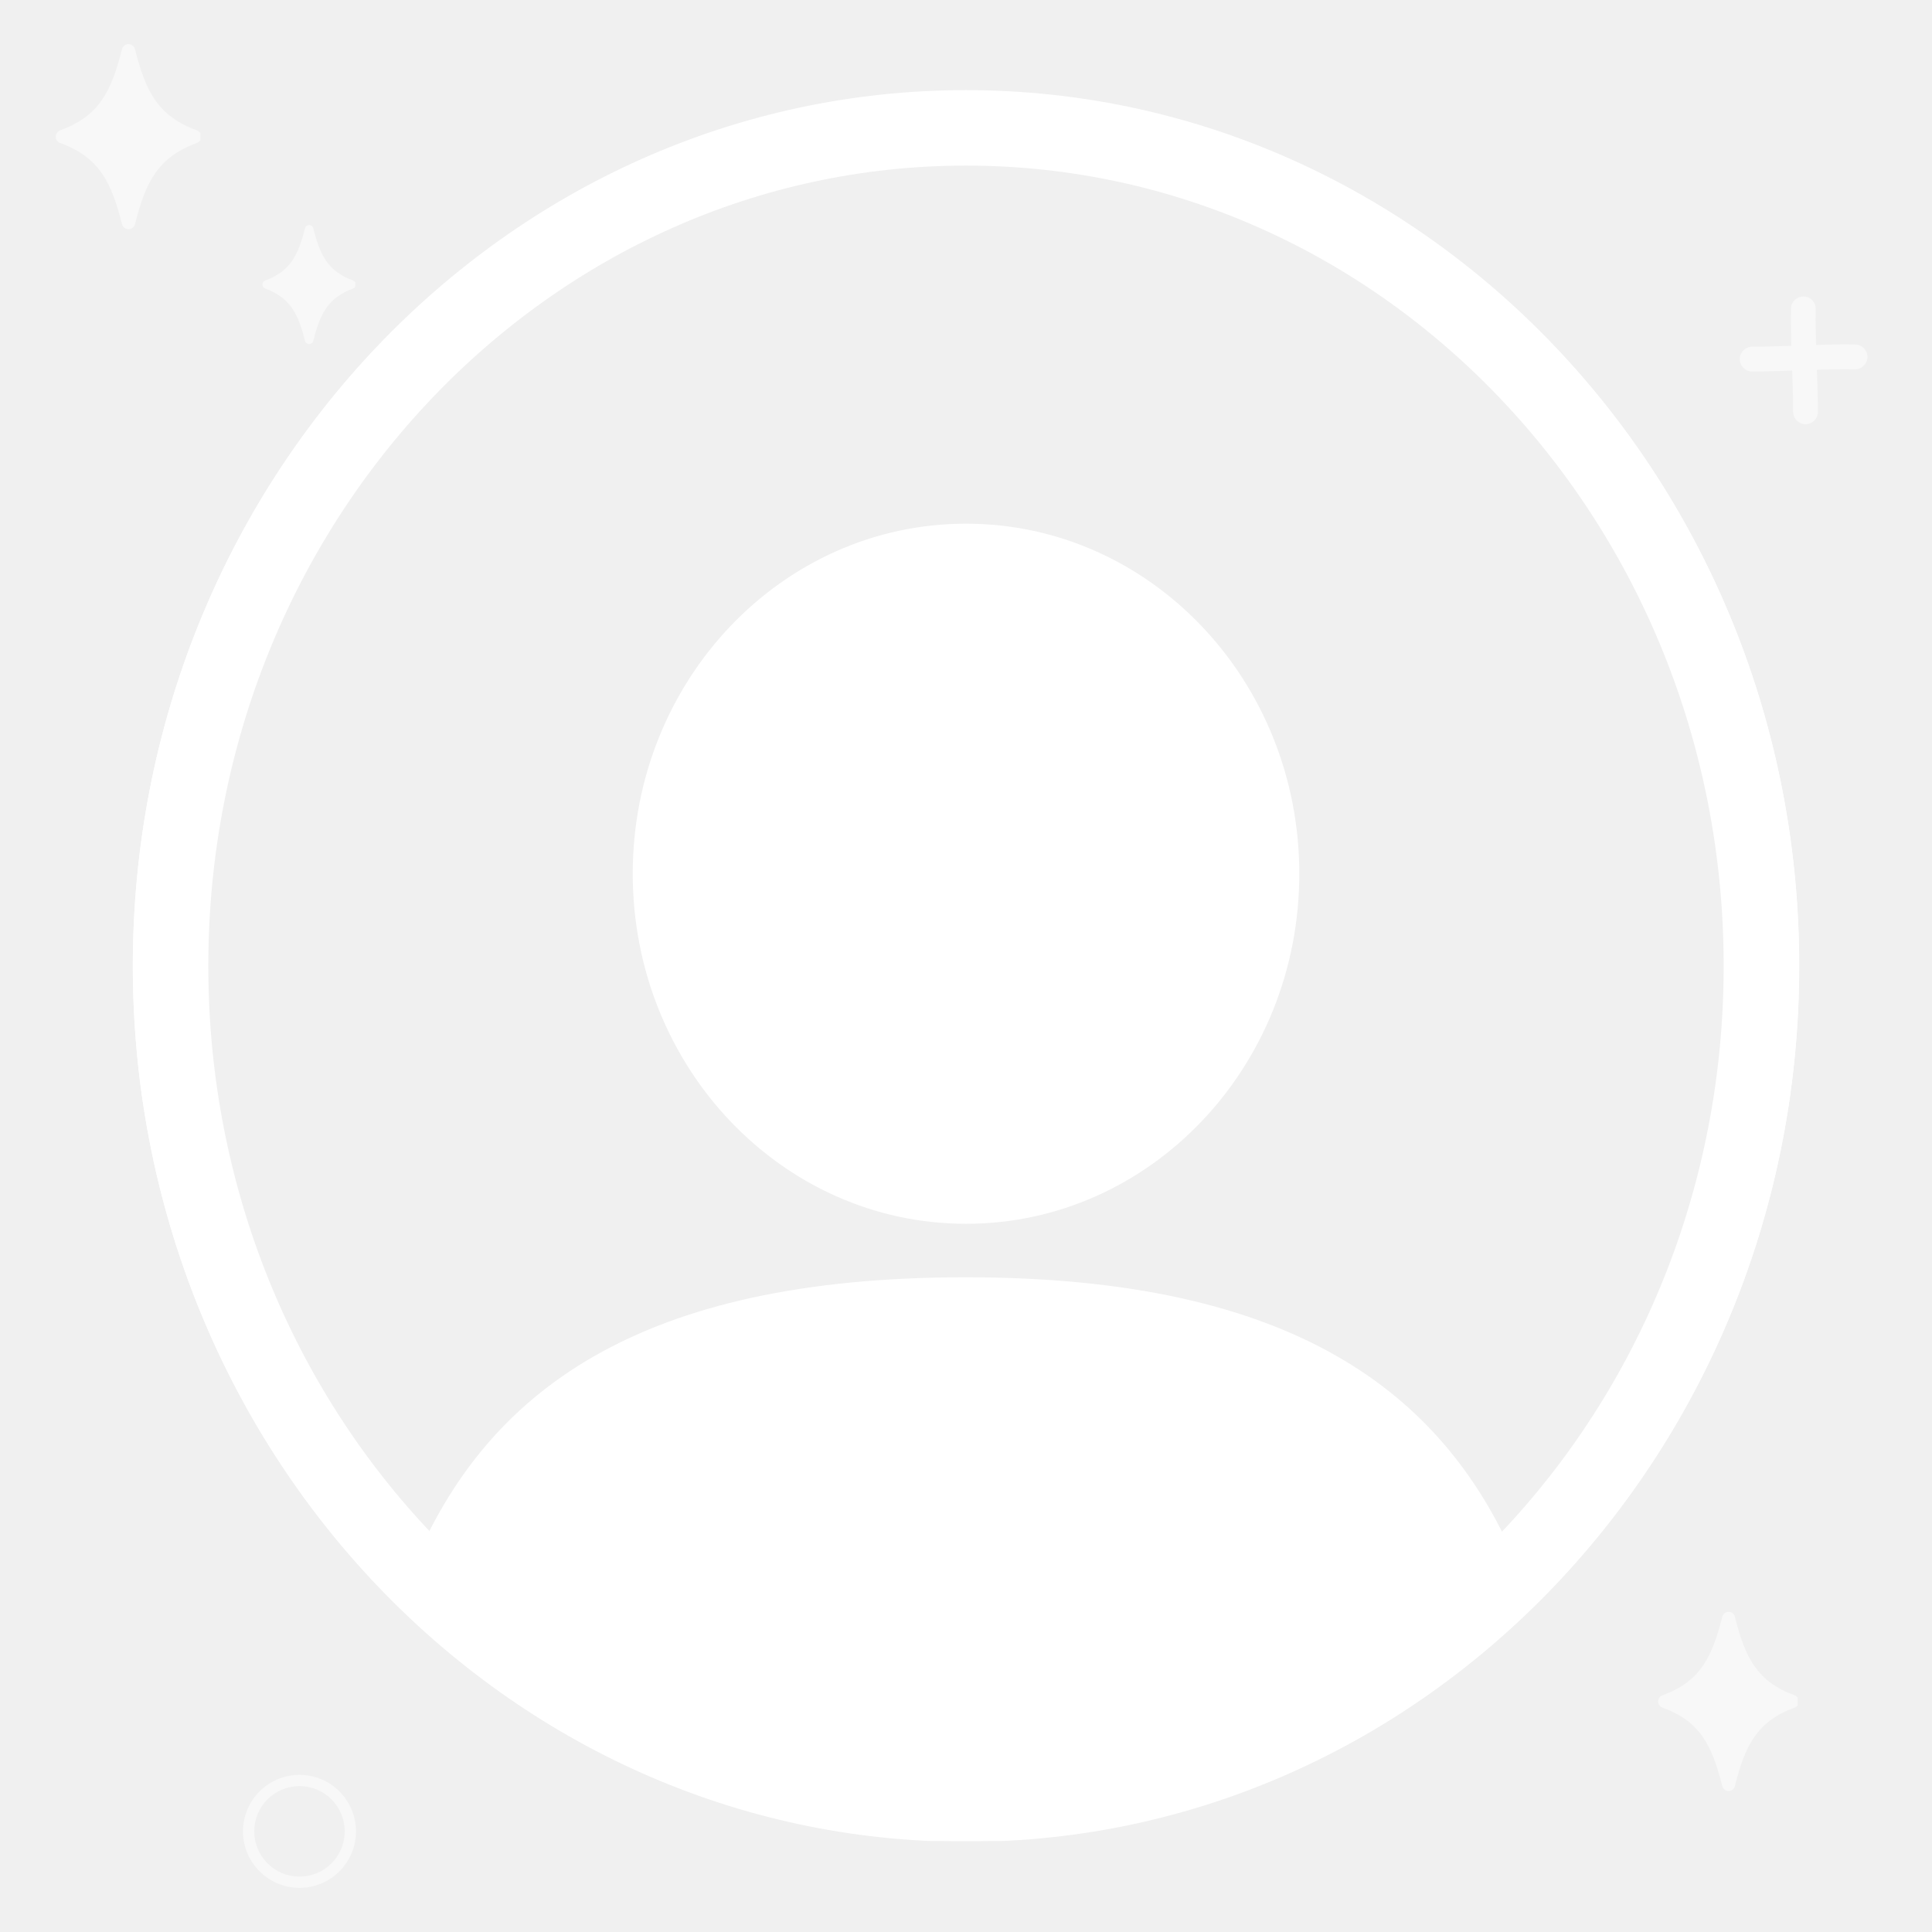
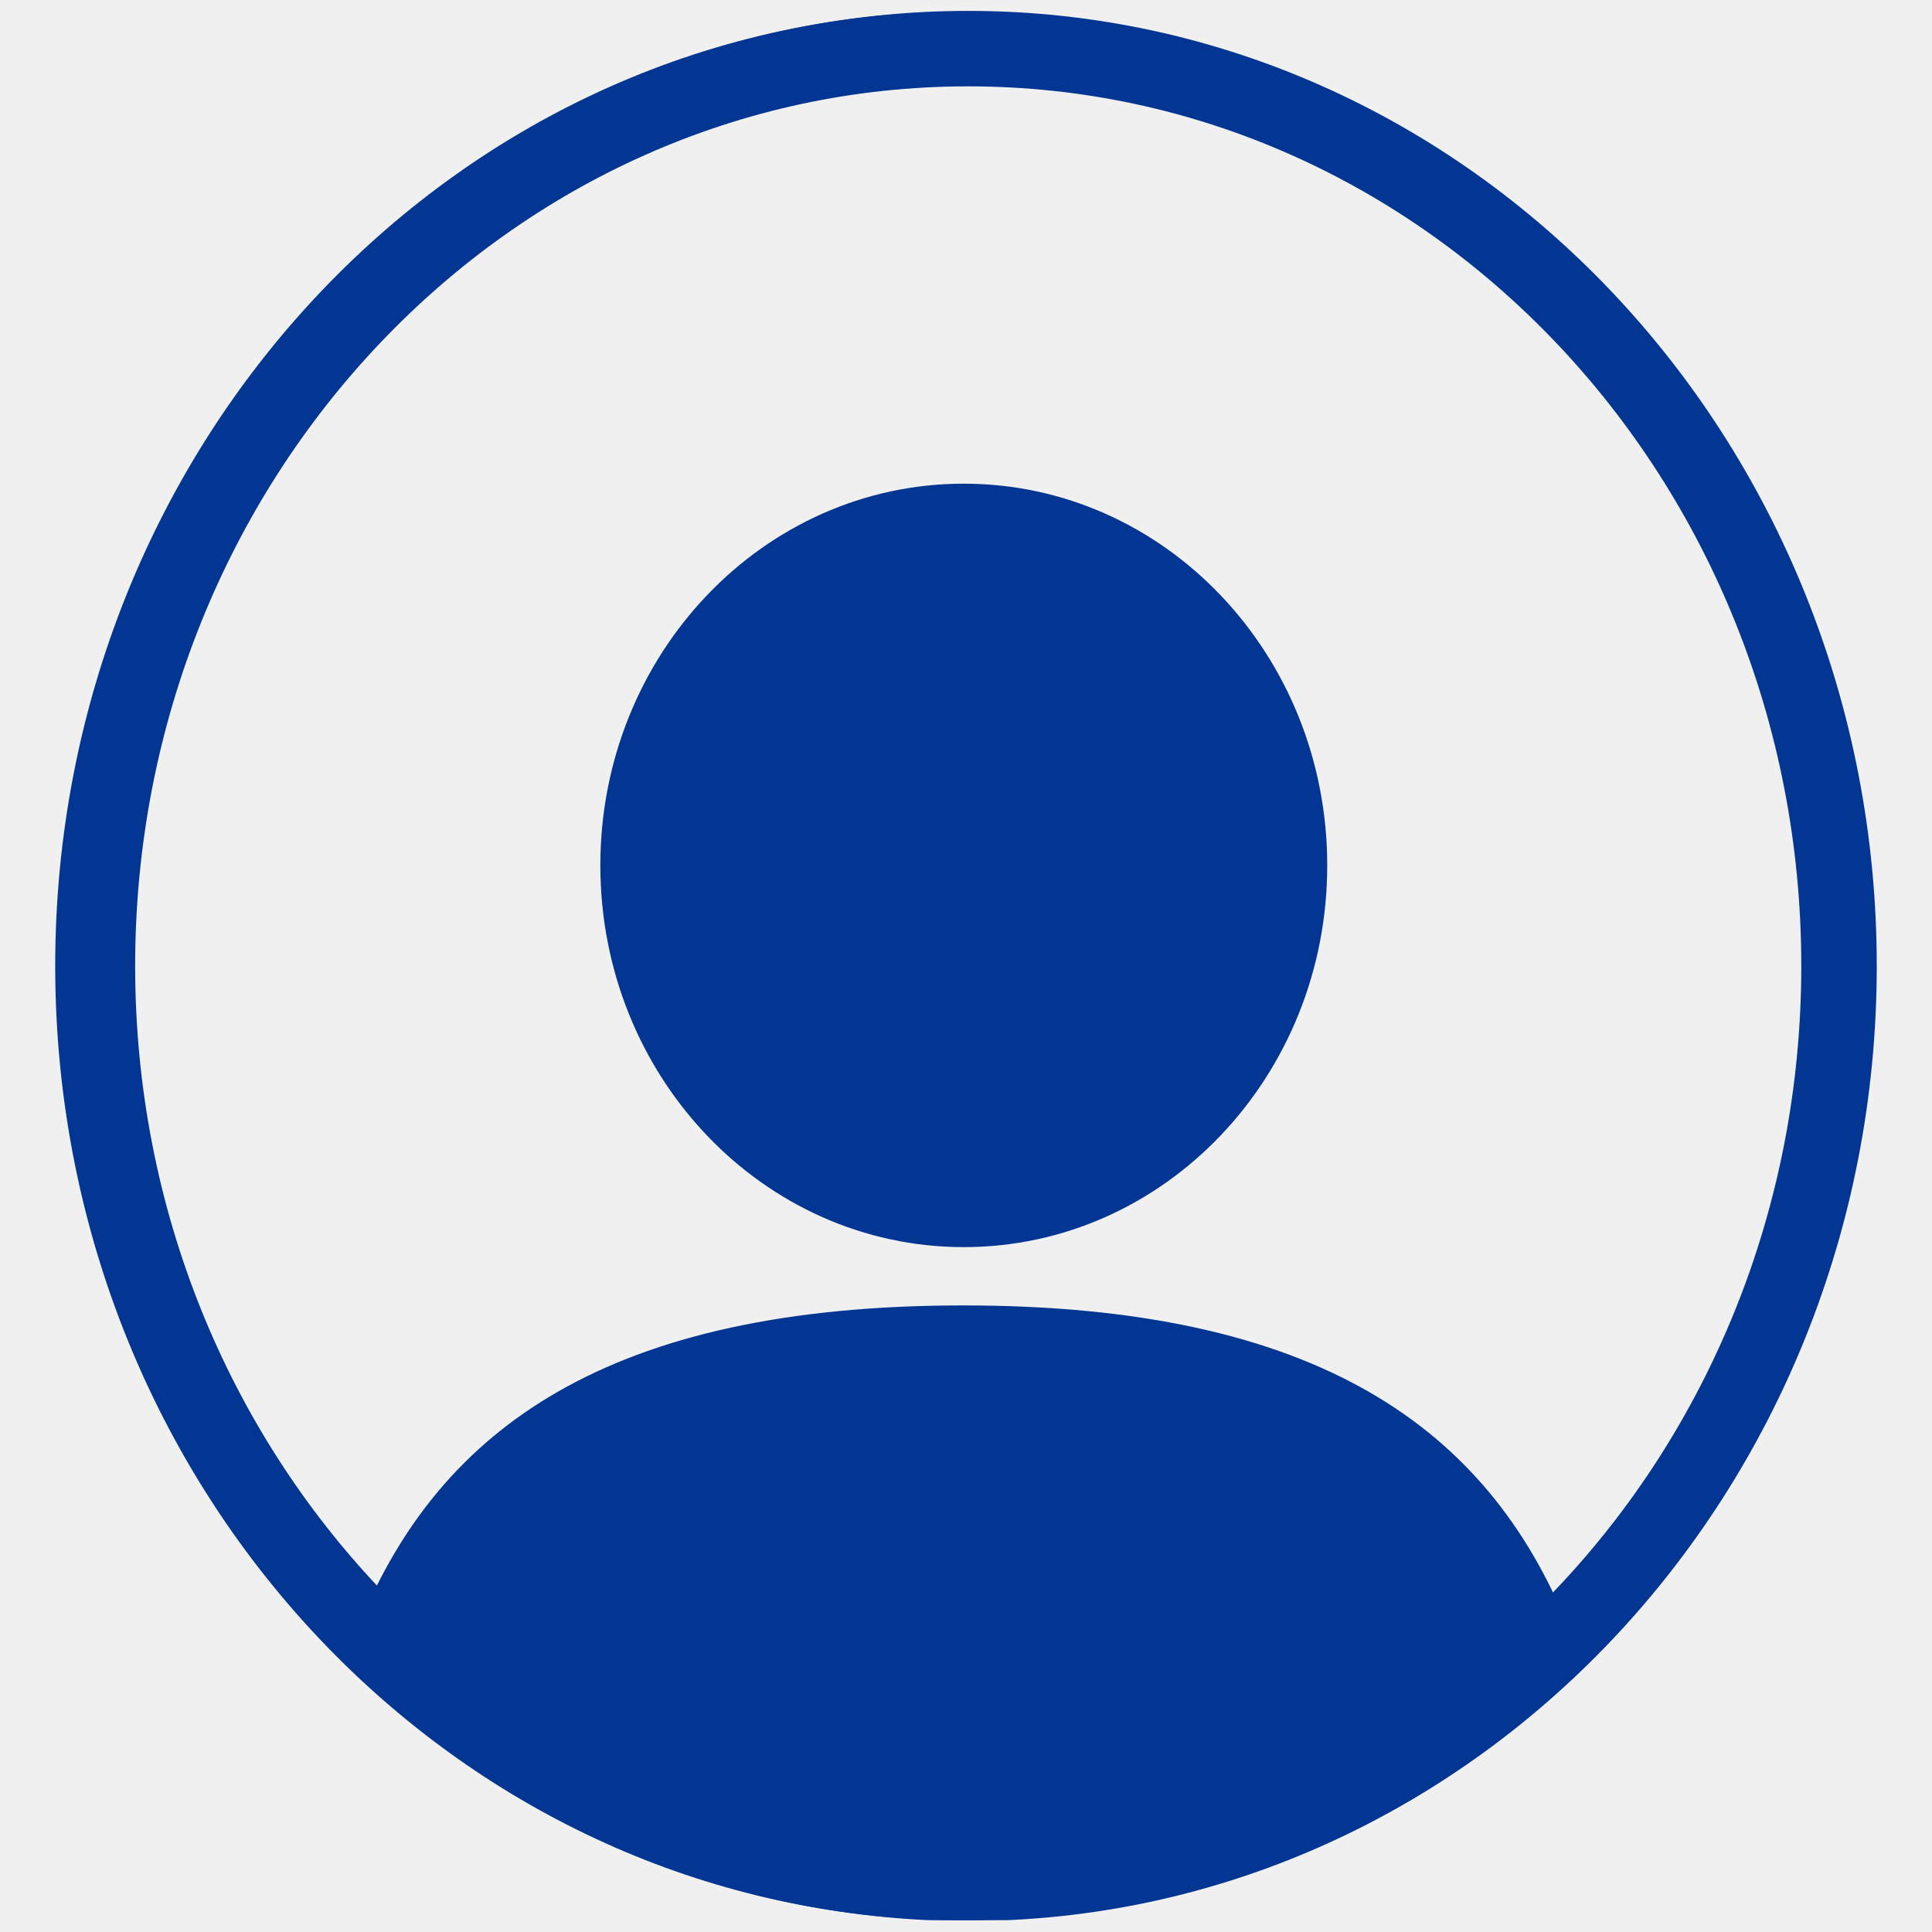
<svg xmlns="http://www.w3.org/2000/svg" width="512" zoomAndPan="magnify" viewBox="0 0 384 384" height="512" preserveAspectRatio="xMidYMid meet" version="1.0">
  <defs>
-     <filter x="0%" y="0%" width="100%" height="100%" id="336b35f73e">
-       <feColorMatrix values="0 0 0 0 1 0 0 0 0 1 0 0 0 0 1 0 0 0 1 0" color-interpolation-filters="sRGB" />
-     </filter>
-     <mask id="b759cf21bd">
-       <g filter="url(#336b35f73e)">
-         <rect x="-38.4" width="460.8" fill="#000000" y="-38.4" height="460.8" fill-opacity="0.5" />
-       </g>
-     </mask>
-     <clipPath id="f5e5e3d624">
-       <path d="M 7.203 0.766 L 39.824 0.766 L 39.824 42.418 L 7.203 42.418 Z M 7.203 0.766 " clip-rule="nonzero" />
+     <clipPath id="9512766ee2">
+       <path d="M 10.973 2.164 L 372.465 2.164 L 372.465 381.648 L 10.973 381.648 Z M 10.973 2.164 " clip-rule="nonzero" />
    </clipPath>
-     <clipPath id="1d93269e26">
-       <rect x="0" width="41" y="0" height="104" />
+     <clipPath id="86633b5968">
+       <path d="M 11.863 2.164 L 373.355 2.164 L 373.355 381.648 L 11.863 381.648 Z M 11.863 2.164 " clip-rule="nonzero" />
    </clipPath>
-     <mask id="6058eb2376">
-       <g filter="url(#336b35f73e)">
-         <rect x="-38.4" width="460.8" fill="#000000" y="-38.4" height="460.8" fill-opacity="0.5" />
-       </g>
-     </mask>
-     <clipPath id="7d31e525bf">
-       <path d="M 33.66 0.73 L 54.637 0.73 L 54.637 27.93 L 33.66 27.93 Z M 33.66 0.73 " clip-rule="nonzero" />
-     </clipPath>
-     <clipPath id="b04c67f676">
-       <rect x="0" width="55" y="0" height="67" />
-     </clipPath>
-     <mask id="88b9621c61">
-       <g filter="url(#336b35f73e)">
-         <rect x="-38.4" width="460.8" fill="#000000" y="-38.4" height="460.8" fill-opacity="0.5" />
-       </g>
-     </mask>
-     <clipPath id="81c63f40a6">
-       <path d="M 10 0.875 L 17 0.875 L 17 26.375 L 10 26.375 Z M 10 0.875 " clip-rule="nonzero" />
-     </clipPath>
-     <clipPath id="fa403c23bc">
-       <path d="M 0.602 10 L 26.102 10 L 26.102 16 L 0.602 16 Z M 0.602 10 " clip-rule="nonzero" />
-     </clipPath>
-     <clipPath id="d821daf360">
-       <rect x="0" width="27" y="0" height="27" />
-     </clipPath>
-     <mask id="6a7e0845b3">
-       <g filter="url(#336b35f73e)">
-         <rect x="-38.4" width="460.8" fill="#000000" y="-38.4" height="460.8" fill-opacity="0.5" />
-       </g>
-     </mask>
-     <clipPath id="d5d61db85c">
-       <path d="M 0.293 0.766 L 22.793 0.766 L 22.793 23.266 L 0.293 23.266 Z M 0.293 0.766 " clip-rule="nonzero" />
-     </clipPath>
-     <clipPath id="fd949503ee">
-       <rect x="0" width="23" y="0" height="24" />
-     </clipPath>
-     <mask id="053f3effae">
-       <g filter="url(#336b35f73e)">
-         <rect x="-38.4" width="460.8" fill="#000000" y="-38.4" height="460.8" fill-opacity="0.5" />
-       </g>
-     </mask>
-     <clipPath id="2f5e3ebf51">
-       <path d="M 49.816 0.367 L 81.316 0.367 L 81.316 40.867 L 49.816 40.867 Z M 49.816 0.367 " clip-rule="nonzero" />
-     </clipPath>
-     <clipPath id="139ca038d4">
-       <rect x="0" width="82" y="0" height="64" />
-     </clipPath>
-     <clipPath id="59ada976ad">
-       <path d="M 26.398 18 L 357.898 18 L 357.898 365.914 L 26.398 365.914 Z M 26.398 18 " clip-rule="nonzero" />
-     </clipPath>
-     <clipPath id="abe6972ee3">
-       <path d="M 26.402 17.914 L 357.898 17.914 L 357.898 365.914 L 26.402 365.914 Z M 26.402 17.914 " clip-rule="nonzero" />
-     </clipPath>
-     <clipPath id="097a93c64c">
-       <path d="M 191.996 17.914 C 100.543 17.914 26.402 95.852 26.402 191.996 C 26.402 288.137 100.543 366.078 191.996 366.078 C 283.453 366.078 357.594 288.137 357.594 191.996 C 357.594 95.852 283.453 17.914 191.996 17.914 Z M 191.996 17.914 " clip-rule="nonzero" />
+     <clipPath id="a5eb9cb13d">
+       <path d="M 192.441 2.164 C 92.711 2.164 11.863 87.152 11.863 191.992 C 11.863 296.836 92.711 381.824 192.441 381.824 C 292.172 381.824 373.02 296.836 373.02 191.992 C 373.02 87.152 292.172 2.164 192.441 2.164 Z M 192.441 2.164 " clip-rule="nonzero" />
    </clipPath>
  </defs>
-   <g mask="url(#b759cf21bd)">
-     <g transform="matrix(1, 0, 0, 1, 0, 8)">
-       <g clip-path="url(#1d93269e26)">
-         <g clip-path="url(#f5e5e3d624)">
-           <path fill="#ffffff" d="M -42.512 59.516 C -24.016 53.957 -20 43.363 -15.484 24.039 C -15.414 23.734 -15.258 23.484 -15.012 23.293 C -14.77 23.098 -14.492 23.004 -14.18 23.004 C -13.871 23.004 -13.594 23.098 -13.348 23.293 C -13.105 23.484 -12.949 23.734 -12.879 24.039 C -8.363 43.363 -4.344 53.957 14.148 59.516 C 14.434 59.598 14.66 59.762 14.84 59.996 C 15.016 60.234 15.102 60.5 15.102 60.797 C 15.102 61.09 15.016 61.359 14.84 61.594 C 14.66 61.832 14.434 61.992 14.148 62.078 C -4.348 67.637 -8.367 78.23 -12.883 97.555 C -12.953 97.859 -13.109 98.109 -13.355 98.301 C -13.598 98.496 -13.875 98.59 -14.188 98.59 C -14.496 98.59 -14.773 98.496 -15.02 98.301 C -15.262 98.109 -15.418 97.859 -15.488 97.555 C -20.004 78.23 -24.023 67.637 -42.516 62.078 C -42.801 61.996 -43.031 61.832 -43.207 61.594 C -43.383 61.359 -43.473 61.09 -43.469 60.793 C -43.469 60.5 -43.379 60.23 -43.203 59.996 C -43.023 59.758 -42.793 59.598 -42.512 59.516 Z M 11.953 20.422 C 19.754 23.281 22.141 28.238 24.242 36.555 C 24.32 36.852 24.477 37.094 24.719 37.281 C 24.961 37.469 25.234 37.562 25.539 37.562 C 25.844 37.562 26.117 37.469 26.359 37.281 C 26.602 37.094 26.762 36.852 26.836 36.555 C 28.941 28.242 31.328 23.285 39.125 20.422 C 39.391 20.324 39.602 20.16 39.766 19.93 C 39.926 19.699 40.008 19.445 40.008 19.164 C 40.008 18.883 39.926 18.625 39.766 18.395 C 39.602 18.168 39.391 18.004 39.125 17.906 C 31.328 15.047 28.938 10.09 26.836 1.77 C 26.762 1.477 26.602 1.234 26.359 1.047 C 26.117 0.859 25.844 0.766 25.539 0.766 C 25.234 0.766 24.961 0.859 24.719 1.047 C 24.477 1.234 24.32 1.477 24.242 1.77 C 22.137 10.09 19.754 15.047 11.953 17.906 C 11.688 18.004 11.477 18.168 11.316 18.395 C 11.152 18.625 11.074 18.883 11.074 19.164 C 11.074 19.445 11.152 19.699 11.316 19.93 C 11.477 20.16 11.688 20.324 11.953 20.422 Z M 13.75 92.375 C 18.352 94.32 20.102 97.465 21.48 102.414 C 21.559 102.703 21.719 102.938 21.957 103.121 C 22.199 103.305 22.469 103.395 22.77 103.395 C 23.07 103.395 23.34 103.305 23.578 103.121 C 23.82 102.938 23.98 102.703 24.059 102.414 C 25.438 97.465 27.184 94.32 31.789 92.375 C 32.035 92.27 32.234 92.105 32.383 91.879 C 32.531 91.656 32.602 91.41 32.602 91.141 C 32.602 90.875 32.531 90.629 32.383 90.402 C 32.234 90.18 32.035 90.016 31.789 89.91 C 27.188 87.961 25.438 84.82 24.059 79.871 C 23.98 79.582 23.82 79.344 23.578 79.164 C 23.34 78.98 23.07 78.891 22.77 78.891 C 22.469 78.891 22.199 78.98 21.957 79.164 C 21.719 79.344 21.559 79.582 21.48 79.871 C 20.102 84.82 18.352 87.961 13.75 89.91 C 13.5 90.016 13.305 90.18 13.156 90.402 C 13.008 90.625 12.934 90.871 12.934 91.141 C 12.934 91.41 13.004 91.656 13.152 91.879 C 13.301 92.105 13.496 92.27 13.746 92.375 Z M 13.75 92.375 " fill-opacity="1" fill-rule="nonzero" />
-         </g>
-       </g>
-     </g>
+   <path fill="#033693" d="M 191.562 96.133 C 151.668 96.133 119.324 130.098 119.324 172 C 119.324 213.906 151.668 247.875 191.562 247.875 C 231.461 247.875 263.797 213.906 263.797 172 C 263.797 130.098 231.461 96.133 191.562 96.133 " fill-opacity="1" fill-rule="nonzero" />
+   <g clip-path="url(#9512766ee2)">
+     <path fill="#033693" d="M 311.531 322.941 C 295.535 283.887 261.949 259.461 191.453 259.461 C 121.051 259.461 87.465 283.824 71.441 322.789 C 38.828 289.734 18.543 243.355 18.543 191.992 C 18.543 91.625 96.008 10.262 191.562 10.262 C 287.121 10.262 364.582 91.625 364.582 191.992 C 364.582 243.434 344.23 289.879 311.531 322.941 Z M 191.562 2.312 C 91.824 2.312 10.973 87.234 10.973 191.992 C 10.973 246.785 33.09 296.152 68.465 330.781 C 100.715 362.355 143.988 381.676 191.562 381.676 C 239.051 381.676 282.262 362.422 314.5 330.938 C 349.965 296.305 372.152 246.871 372.152 191.992 C 372.152 87.234 291.297 2.312 191.562 2.312 " fill-opacity="1" fill-rule="nonzero" />
  </g>
-   <g mask="url(#6058eb2376)">
-     <g transform="matrix(1, 0, 0, 1, 16, 44)">
-       <g clip-path="url(#b04c67f676)">
-         <g clip-path="url(#7d31e525bf)">
-           <path fill="#ffffff" d="M 1.707 38.484 C 13.594 34.914 16.176 28.105 19.078 15.684 C 19.125 15.492 19.223 15.332 19.379 15.207 C 19.539 15.082 19.715 15.02 19.914 15.02 C 20.117 15.02 20.293 15.082 20.449 15.207 C 20.605 15.332 20.707 15.492 20.754 15.684 C 23.656 28.105 26.238 34.914 38.121 38.484 C 38.305 38.539 38.453 38.645 38.566 38.797 C 38.68 38.949 38.734 39.121 38.734 39.309 C 38.734 39.5 38.68 39.672 38.566 39.824 C 38.453 39.977 38.305 40.078 38.121 40.133 C 26.234 43.707 23.652 50.516 20.75 62.934 C 20.703 63.129 20.602 63.289 20.445 63.414 C 20.289 63.539 20.113 63.602 19.91 63.602 C 19.711 63.602 19.535 63.539 19.375 63.414 C 19.219 63.289 19.121 63.129 19.074 62.934 C 16.172 50.516 13.59 43.707 1.703 40.133 C 1.523 40.078 1.375 39.977 1.262 39.824 C 1.148 39.672 1.09 39.5 1.09 39.309 C 1.094 39.117 1.148 38.945 1.262 38.793 C 1.379 38.641 1.527 38.539 1.707 38.484 Z M 36.711 13.359 C 41.723 15.199 43.258 18.387 44.609 23.73 C 44.66 23.922 44.762 24.074 44.914 24.195 C 45.07 24.316 45.246 24.375 45.441 24.375 C 45.641 24.375 45.816 24.316 45.969 24.195 C 46.125 24.074 46.227 23.922 46.277 23.73 C 47.629 18.387 49.164 15.203 54.176 13.359 C 54.344 13.301 54.48 13.195 54.586 13.047 C 54.688 12.898 54.742 12.734 54.742 12.555 C 54.742 12.371 54.688 12.207 54.586 12.059 C 54.48 11.91 54.344 11.809 54.176 11.746 C 49.164 9.906 47.625 6.719 46.277 1.375 C 46.227 1.184 46.125 1.031 45.969 0.91 C 45.816 0.789 45.641 0.73 45.441 0.73 C 45.246 0.73 45.07 0.789 44.914 0.91 C 44.762 1.031 44.66 1.184 44.609 1.375 C 43.258 6.719 41.723 9.906 36.711 11.746 C 36.543 11.809 36.406 11.91 36.301 12.059 C 36.199 12.207 36.145 12.371 36.145 12.555 C 36.145 12.734 36.199 12.898 36.301 13.047 C 36.406 13.195 36.543 13.301 36.711 13.359 Z M 37.863 59.605 C 40.824 60.855 41.949 62.875 42.832 66.055 C 42.883 66.242 42.988 66.395 43.141 66.512 C 43.297 66.629 43.469 66.688 43.664 66.688 C 43.855 66.688 44.027 66.629 44.184 66.512 C 44.336 66.395 44.441 66.242 44.492 66.055 C 45.375 62.875 46.5 60.855 49.461 59.605 C 49.809 59.457 49.984 59.191 49.984 58.812 C 49.984 58.434 49.809 58.168 49.461 58.02 C 46.5 56.77 45.375 54.75 44.492 51.57 C 44.441 51.383 44.336 51.23 44.184 51.113 C 44.027 50.996 43.855 50.938 43.664 50.938 C 43.469 50.938 43.297 50.996 43.141 51.113 C 42.988 51.23 42.883 51.383 42.832 51.57 C 41.949 54.75 40.824 56.77 37.863 58.02 C 37.516 58.168 37.34 58.434 37.34 58.812 C 37.34 59.191 37.516 59.453 37.863 59.605 Z M 37.863 59.605 " fill-opacity="1" fill-rule="nonzero" />
-         </g>
-       </g>
-     </g>
-   </g>
-   <g mask="url(#88b9621c61)">
-     <g transform="matrix(1, 0, 0, 1, 345, 58)">
-       <g clip-path="url(#d821daf360)">
-         <g clip-path="url(#81c63f40a6)">
-           <path fill="#ffffff" d="M 11.434 24.246 C 11.398 24.023 11.383 23.805 11.383 23.586 C 11.383 23.574 11.383 23.566 11.383 23.555 C 11.395 23.109 11.398 22.715 11.391 22.367 C 11.383 21.621 11.363 20.781 11.34 19.855 L 11.34 19.867 C 11.258 17.246 11.16 14.289 11.043 11 L 11.043 10.992 C 11.016 10.145 10.996 9.352 10.98 8.613 L 10.98 8.609 C 10.93 6.156 10.926 4.387 10.969 3.297 C 11.023 1.938 12.168 0.875 13.531 0.93 C 14.895 0.984 15.953 2.129 15.898 3.492 C 15.859 4.48 15.867 6.152 15.914 8.508 C 15.93 9.23 15.949 10.004 15.977 10.836 L 15.977 10.828 C 16.09 14.125 16.191 17.086 16.273 19.711 C 16.273 19.715 16.273 19.719 16.273 19.723 C 16.297 20.672 16.316 21.531 16.328 22.297 C 16.332 22.703 16.328 23.16 16.32 23.664 L 16.32 23.633 C 16.32 23.57 16.316 23.508 16.305 23.453 C 16.523 24.801 15.609 26.066 14.266 26.285 C 12.922 26.504 11.652 25.59 11.434 24.246 Z M 11.434 24.246 " fill-opacity="1" fill-rule="nonzero" />
-         </g>
-         <g clip-path="url(#fa403c23bc)">
-           <path fill="#ffffff" d="M 2.855 10.945 C 3.078 10.906 3.297 10.891 3.516 10.895 C 3.523 10.895 3.535 10.895 3.547 10.895 C 3.992 10.902 4.387 10.906 4.734 10.902 C 5.48 10.891 6.316 10.875 7.246 10.848 L 7.234 10.848 C 9.855 10.766 12.809 10.668 16.102 10.555 L 16.109 10.555 C 16.957 10.527 17.75 10.504 18.488 10.488 C 20.945 10.438 22.715 10.434 23.801 10.477 C 25.164 10.531 26.227 11.68 26.172 13.039 C 26.117 14.402 24.969 15.461 23.609 15.41 C 22.621 15.371 20.949 15.375 18.594 15.426 C 17.871 15.438 17.098 15.461 16.266 15.488 L 16.273 15.488 C 12.977 15.602 10.016 15.699 7.391 15.781 C 7.387 15.781 7.379 15.781 7.375 15.781 C 6.43 15.809 5.57 15.824 4.805 15.836 C 4.398 15.844 3.941 15.84 3.438 15.828 L 3.465 15.828 C 3.531 15.828 3.59 15.824 3.648 15.816 C 2.301 16.035 1.035 15.121 0.816 13.773 C 0.598 12.43 1.512 11.164 2.855 10.945 Z M 2.855 10.945 " fill-opacity="1" fill-rule="nonzero" />
-         </g>
-       </g>
-     </g>
-   </g>
-   <g mask="url(#6a7e0845b3)">
-     <g transform="matrix(1, 0, 0, 1, 48, 352)">
-       <g clip-path="url(#fd949503ee)">
-         <g clip-path="url(#d5d61db85c)">
-           <path fill="#ffffff" d="M 11.527 0.766 C 5.32 0.766 0.293 5.793 0.293 12 C 0.293 18.203 5.32 23.23 11.527 23.23 C 17.73 23.23 22.758 18.203 22.758 12 C 22.758 5.793 17.73 0.766 11.527 0.766 Z M 11.527 20.984 C 6.562 20.984 2.539 16.965 2.539 12 C 2.539 7.035 6.562 3.012 11.527 3.012 C 16.492 3.012 20.512 7.035 20.512 12 C 20.512 16.965 16.492 20.984 11.527 20.984 Z M 11.527 20.984 " fill-opacity="1" fill-rule="nonzero" />
-         </g>
-       </g>
-     </g>
-   </g>
-   <g mask="url(#053f3effae)">
-     <g transform="matrix(1, 0, 0, 1, 276, 320)">
-       <g clip-path="url(#139ca038d4)">
-         <g clip-path="url(#2f5e3ebf51)">
-           <path fill="#ffffff" d="M 1.699 57.234 C 19.598 51.855 23.484 41.598 27.859 22.895 C 27.926 22.602 28.078 22.359 28.312 22.172 C 28.551 21.984 28.816 21.891 29.121 21.891 C 29.422 21.891 29.688 21.984 29.926 22.172 C 30.16 22.359 30.312 22.602 30.383 22.895 C 34.75 41.598 38.641 51.855 56.543 57.234 C 56.816 57.316 57.039 57.473 57.207 57.699 C 57.379 57.93 57.465 58.188 57.465 58.473 C 57.465 58.762 57.379 59.02 57.207 59.246 C 57.039 59.477 56.816 59.633 56.543 59.715 C 38.637 65.094 34.746 75.352 30.375 94.059 C 30.305 94.352 30.156 94.59 29.918 94.777 C 29.684 94.965 29.414 95.059 29.113 95.059 C 28.812 95.059 28.543 94.965 28.309 94.777 C 28.07 94.59 27.922 94.352 27.852 94.059 C 23.48 75.352 19.594 65.094 1.691 59.719 C 1.418 59.633 1.195 59.477 1.023 59.25 C 0.852 59.02 0.766 58.758 0.77 58.473 C 0.77 58.188 0.855 57.93 1.027 57.699 C 1.199 57.469 1.422 57.312 1.699 57.234 Z M 54.414 19.395 C 61.965 22.164 64.277 26.961 66.312 35.012 C 66.387 35.297 66.539 35.531 66.773 35.711 C 67.008 35.895 67.27 35.984 67.566 35.984 C 67.863 35.984 68.129 35.895 68.359 35.711 C 68.594 35.531 68.746 35.297 68.82 35.012 C 70.859 26.961 73.168 22.164 80.719 19.395 C 80.973 19.301 81.18 19.141 81.336 18.918 C 81.492 18.695 81.57 18.449 81.57 18.176 C 81.57 17.902 81.492 17.656 81.336 17.434 C 81.18 17.211 80.973 17.051 80.719 16.961 C 73.168 14.188 70.855 9.391 68.82 1.34 C 68.746 1.055 68.594 0.82 68.359 0.641 C 68.129 0.457 67.863 0.367 67.566 0.367 C 67.27 0.367 67.008 0.457 66.773 0.641 C 66.539 0.82 66.387 1.055 66.312 1.34 C 64.273 9.391 61.965 14.191 54.414 16.961 C 54.16 17.051 53.953 17.211 53.797 17.434 C 53.641 17.656 53.562 17.902 53.562 18.176 C 53.562 18.449 53.641 18.695 53.797 18.918 C 53.953 19.141 54.16 19.301 54.414 19.395 Z M 56.152 89.039 C 60.609 90.926 62.301 93.969 63.637 98.758 C 63.715 99.039 63.867 99.266 64.102 99.445 C 64.332 99.621 64.594 99.707 64.883 99.707 C 65.176 99.707 65.438 99.621 65.668 99.445 C 65.902 99.266 66.055 99.039 66.133 98.758 C 67.465 93.969 69.16 90.926 73.617 89.039 C 73.855 88.938 74.047 88.777 74.188 88.562 C 74.332 88.348 74.402 88.109 74.402 87.848 C 74.402 87.59 74.332 87.352 74.188 87.133 C 74.047 86.918 73.855 86.758 73.617 86.656 C 69.16 84.77 67.465 81.73 66.133 76.938 C 66.055 76.656 65.902 76.43 65.668 76.254 C 65.438 76.074 65.176 75.988 64.883 75.988 C 64.594 75.988 64.332 76.074 64.102 76.254 C 63.867 76.43 63.715 76.656 63.637 76.938 C 62.301 81.73 60.609 84.77 56.152 86.656 C 55.914 86.758 55.723 86.914 55.578 87.133 C 55.438 87.348 55.363 87.586 55.363 87.848 C 55.363 88.105 55.434 88.344 55.578 88.562 C 55.719 88.777 55.91 88.938 56.148 89.039 Z M 56.152 89.039 " fill-opacity="1" fill-rule="nonzero" />
-         </g>
-       </g>
-     </g>
-   </g>
-   <path fill="#ffffff" d="M 192.008 104.086 C 155.422 104.086 125.762 135.234 125.762 173.66 C 125.762 212.09 155.422 243.238 192.008 243.238 C 228.594 243.238 258.246 212.09 258.246 173.66 C 258.246 135.234 228.594 104.086 192.008 104.086 " fill-opacity="1" fill-rule="nonzero" />
-   <g clip-path="url(#59ada976ad)">
-     <path fill="#ffffff" d="M 302.023 312.078 C 287.352 276.266 256.555 253.867 191.906 253.867 C 127.344 253.867 96.547 276.207 81.852 311.938 C 51.945 281.625 33.344 239.094 33.344 191.996 C 33.344 99.953 104.379 25.34 192.008 25.34 C 279.637 25.34 350.672 99.953 350.672 191.996 C 350.672 239.168 332.012 281.758 302.023 312.078 Z M 192.008 18.051 C 100.543 18.051 26.398 95.926 26.398 191.996 C 26.398 242.242 46.684 287.512 79.121 319.266 C 108.699 348.223 148.379 365.941 192.008 365.941 C 235.555 365.941 275.18 348.281 304.746 319.41 C 337.266 287.652 357.613 242.32 357.613 191.996 C 357.613 95.926 283.465 18.051 192.008 18.051 " fill-opacity="1" fill-rule="nonzero" />
-   </g>
-   <g clip-path="url(#abe6972ee3)">
-     <g clip-path="url(#097a93c64c)">
-       <path stroke-linecap="butt" transform="matrix(0.75, 0, 0, 0.75, 26.40147, 17.91257)" fill="none" stroke-linejoin="miter" d="M 220.793 0.002 C 98.855 0.002 0.001 103.919 0.001 232.111 C 0.001 360.299 98.855 464.221 220.793 464.221 C 342.736 464.221 441.59 360.299 441.59 232.111 C 441.59 103.919 342.736 0.002 220.793 0.002 Z M 220.793 0.002 " stroke="#ffffff" stroke-width="40" stroke-opacity="1" stroke-miterlimit="4" />
+   <g clip-path="url(#86633b5968)">
+     <g clip-path="url(#a5eb9cb13d)">
+       <path stroke-linecap="butt" transform="matrix(0.817855, 0, 0, 0.817855, 11.86388, 2.162245)" fill="none" stroke-linejoin="miter" d="M 220.794 0.002 C 98.853 0.002 -0.001 103.918 -0.001 232.107 C -0.001 360.301 98.853 464.217 220.794 464.217 C 342.735 464.217 441.589 360.301 441.589 232.107 C 441.589 103.918 342.735 0.002 220.794 0.002 Z M 220.794 0.002 " stroke="#033693" stroke-width="36.681" stroke-opacity="1" stroke-miterlimit="4" />
    </g>
  </g>
</svg>
